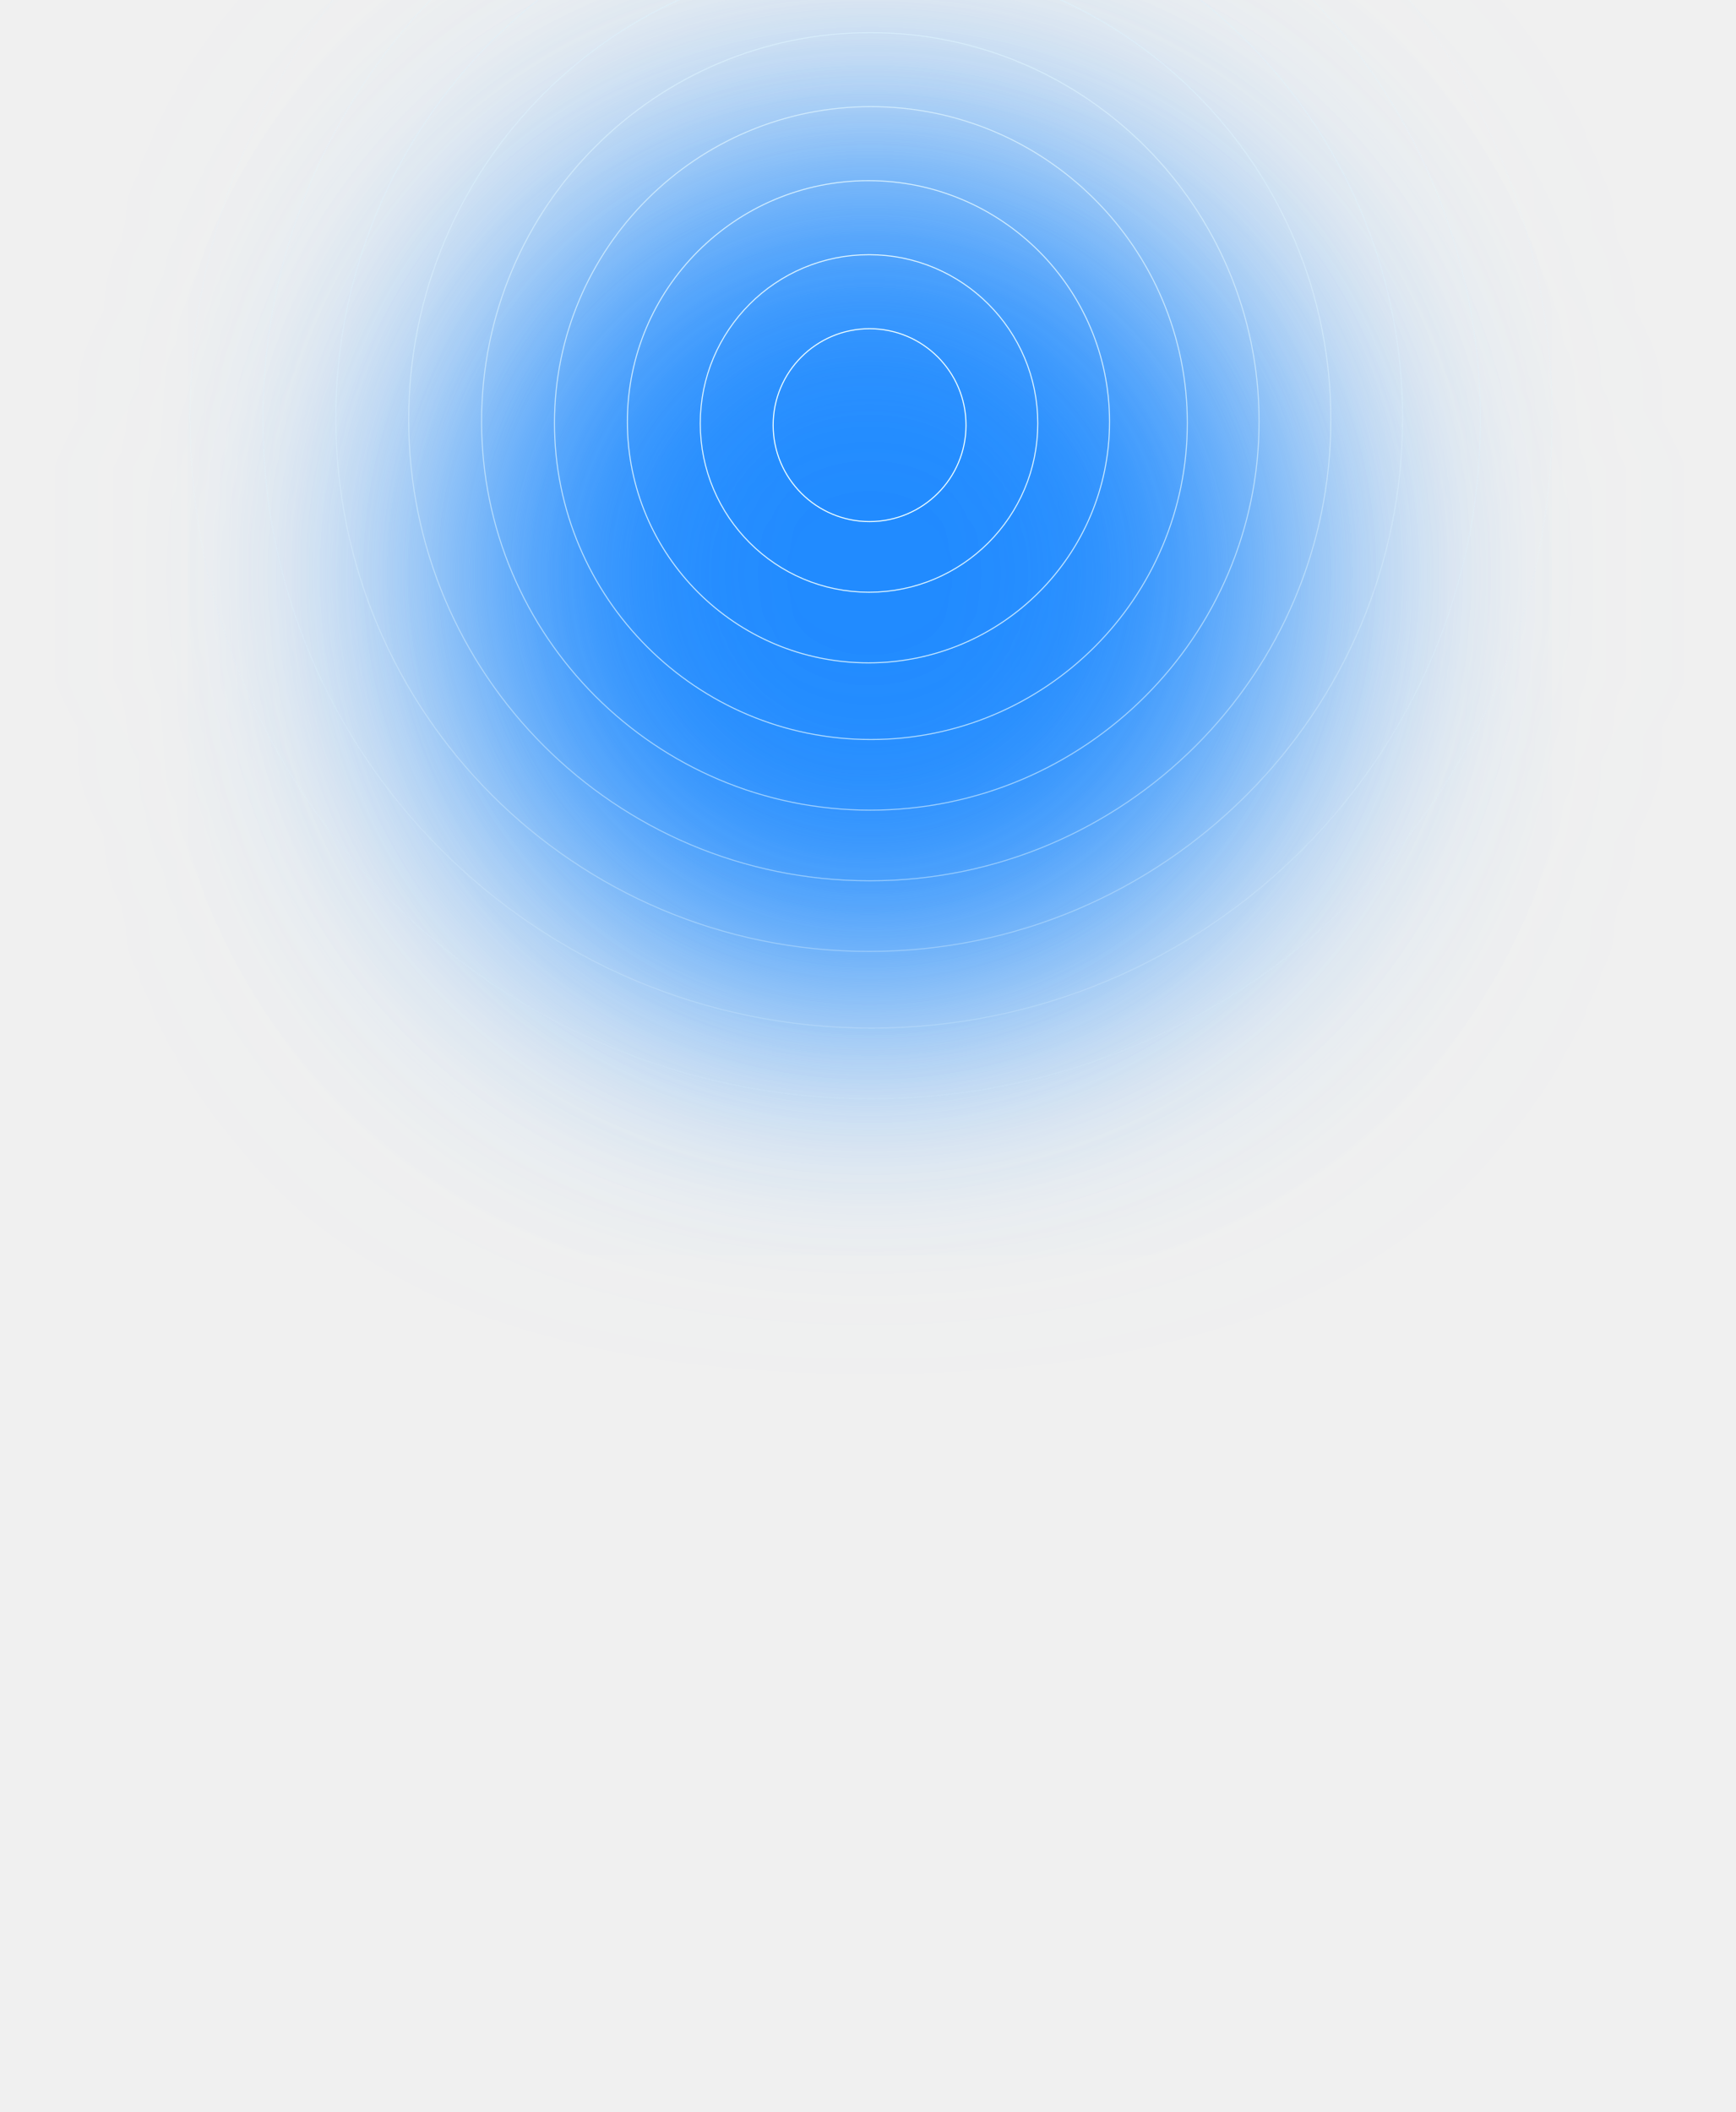
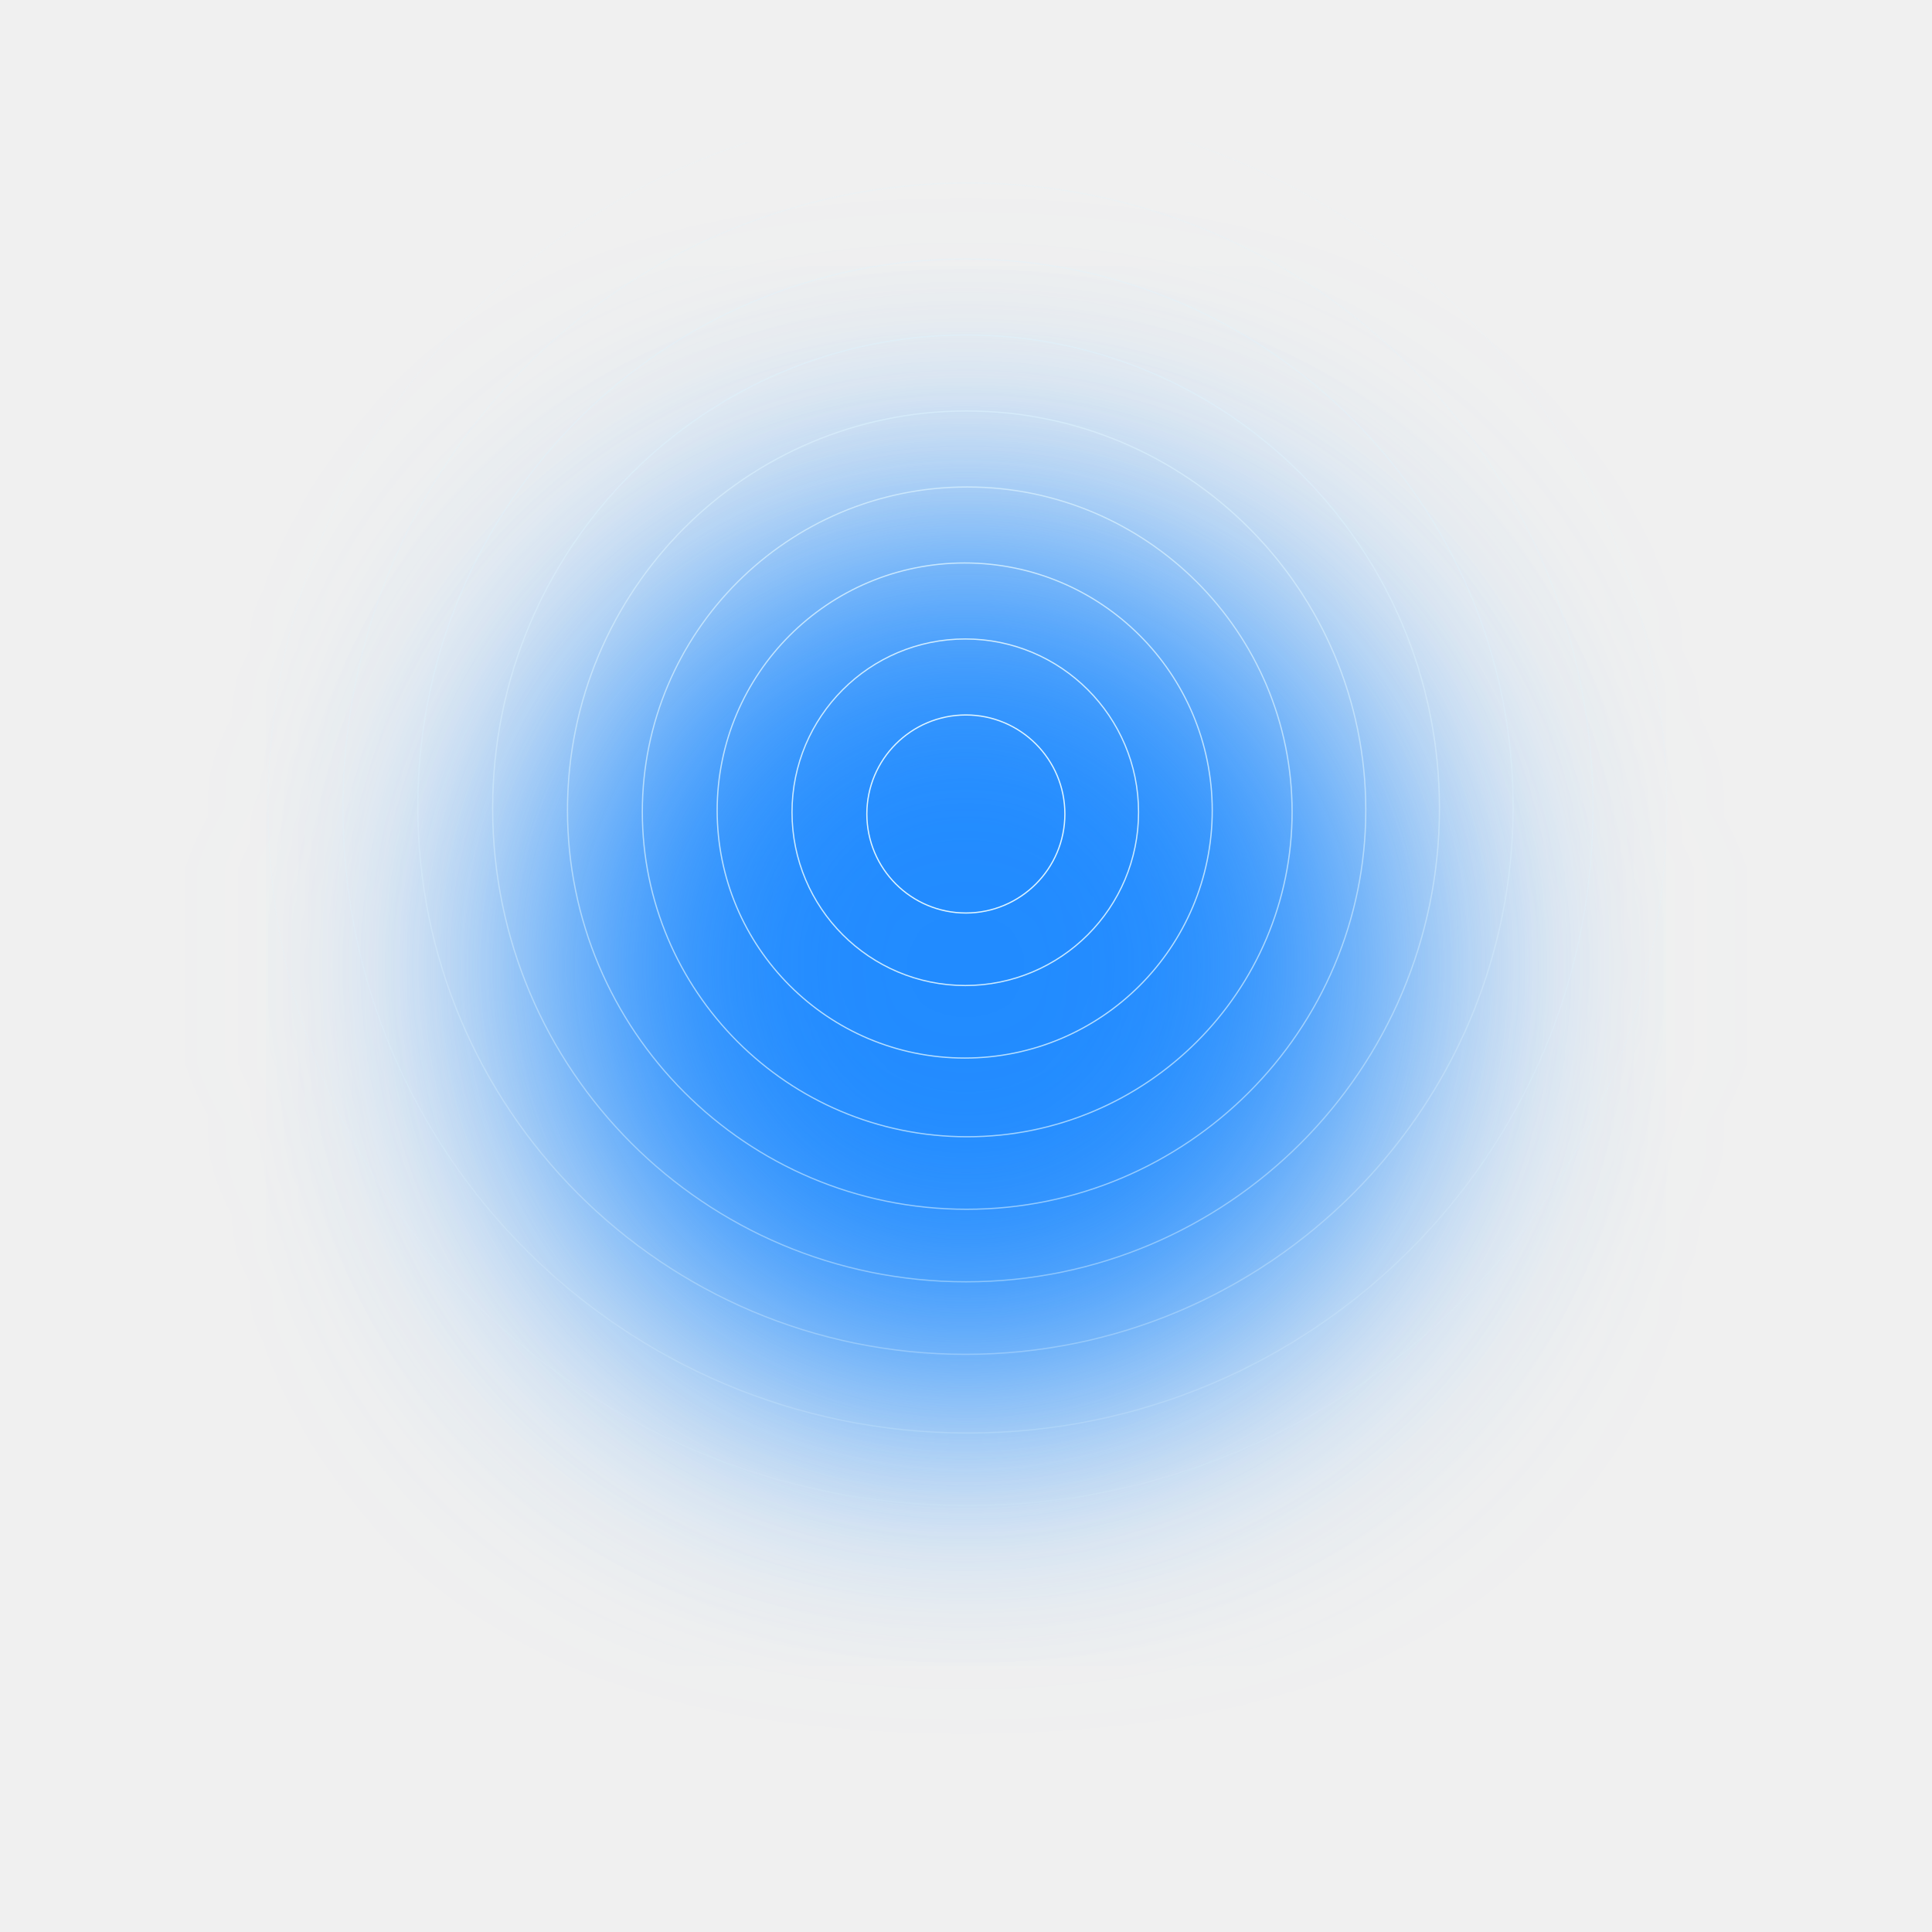
- <svg xmlns="http://www.w3.org/2000/svg" width="1440" height="1752" viewBox="0 0 1440 1752" fill="none">
-   <mask id="mask0_1489_2325" style="mask-type:alpha" maskUnits="userSpaceOnUse" x="0" y="0" width="1440" height="1752">
-     <rect width="1440" height="1752" fill="#002155" />
-   </mask>
-   <g mask="url(#mask0_1489_2325)">
-     <g filter="url(#filter0_f_1489_2325)">
-       <circle cx="721.5" cy="475.5" r="246.5" fill="#54AEFF" />
-     </g>
-     <g filter="url(#filter1_f_1489_2325)">
-       <circle cx="721.4" cy="475.4" r="341.4" fill="#218BFF" />
-     </g>
-     <g clip-path="url(#clip0_1489_2325)">
-       <path opacity="0.111" d="M722.635 911.45C1034.68 911.45 1287.63 658.491 1287.63 346.45C1287.63 34.409 1034.68 -218.55 722.635 -218.55C410.594 -218.55 157.635 34.409 157.635 346.45C157.635 658.491 410.594 911.45 722.635 911.45Z" stroke="#DDF4FF" />
-       <path opacity="0.222" d="M723.104 852.853C1002.01 852.853 1228.1 626.757 1228.1 347.853C1228.1 68.95 1002.01 -157.147 723.104 -157.147C444.2 -157.147 218.104 68.95 218.104 347.853C218.104 626.757 444.2 852.853 723.104 852.853Z" stroke="#DDF4FF" />
-       <path opacity="0.333" d="M721.073 789.256C965.459 789.256 1163.57 591.142 1163.57 346.756C1163.57 102.37 965.459 -95.744 721.073 -95.744C476.687 -95.744 278.573 102.37 278.573 346.756C278.573 591.142 476.687 789.256 721.073 789.256Z" stroke="#DDF4FF" />
-       <path opacity="0.444" d="M721.543 730.66C932.792 730.66 1104.04 559.409 1104.04 348.16C1104.04 136.911 932.792 -34.34 721.543 -34.34C510.294 -34.34 339.043 136.911 339.043 348.16C339.043 559.409 510.294 730.66 721.543 730.66Z" stroke="#DDF4FF" />
-       <path opacity="0.556" d="M722.012 672.063C900.124 672.063 1044.51 527.675 1044.51 349.563C1044.51 171.451 900.124 27.063 722.012 27.063C543.9 27.063 399.512 171.451 399.512 349.563C399.512 527.675 543.9 672.063 722.012 672.063Z" stroke="#DDF4FF" />
-       <path opacity="0.667" d="M722.481 613.466C867.456 613.466 984.981 495.941 984.981 350.966C984.981 205.991 867.456 88.466 722.481 88.466C577.507 88.466 459.981 205.991 459.981 350.966C459.981 495.941 577.507 613.466 722.481 613.466Z" stroke="#DDF4FF" />
-       <path opacity="0.778" d="M720.451 549.869C830.908 549.869 920.451 460.326 920.451 349.869C920.451 239.412 830.908 149.869 720.451 149.869C609.994 149.869 520.451 239.412 520.451 349.869C520.451 460.326 609.994 549.869 720.451 549.869Z" stroke="#DDF4FF" />
-       <path opacity="0.889" d="M720.92 491.272C798.24 491.272 860.92 428.592 860.92 351.272C860.92 273.953 798.24 211.272 720.92 211.272C643.601 211.272 580.92 273.953 580.92 351.272C580.92 428.592 643.601 491.272 720.92 491.272Z" stroke="#DDF4FF" />
-       <path d="M721.39 432.676C765.572 432.676 801.39 396.859 801.39 352.676C801.39 308.493 765.572 272.676 721.39 272.676C677.207 272.676 641.39 308.493 641.39 352.676C641.39 396.859 677.207 432.676 721.39 432.676Z" stroke="#DDF4FF" />
-     </g>
+ <svg xmlns="http://www.w3.org/2000/svg" width="1561" height="1561" viewBox="0 0 1561 1561" fill="none">
+   <g filter="url(#filter0_f_2070_572)">
+     <circle cx="780.5" cy="780.5" r="246.5" fill="#54AEFF" />
+   </g>
+   <g filter="url(#filter1_f_2070_572)">
+     <circle cx="780.4" cy="780.4" r="341.4" fill="#218BFF" />
+   </g>
+   <g clip-path="url(#clip0_2070_572)">
+     <path opacity="0.111" d="M781.635 1216.45C1093.68 1216.45 1346.63 963.491 1346.63 651.45C1346.63 339.409 1093.68 86.45 781.635 86.45C469.594 86.45 216.635 339.409 216.635 651.45C216.635 963.491 469.594 1216.45 781.635 1216.45Z" stroke="#DDF4FF" />
+     <path opacity="0.222" d="M782.104 1157.85C1061.01 1157.85 1287.1 931.757 1287.1 652.853C1287.1 373.949 1061.01 147.853 782.104 147.853C503.2 147.853 277.104 373.949 277.104 652.853C277.104 931.757 503.2 1157.85 782.104 1157.85Z" stroke="#DDF4FF" />
+     <path opacity="0.333" d="M780.073 1094.26C1024.46 1094.26 1222.57 896.142 1222.57 651.756C1222.57 407.37 1024.46 209.256 780.073 209.256C535.687 209.256 337.573 407.37 337.573 651.756C337.573 896.142 535.687 1094.26 780.073 1094.26Z" stroke="#DDF4FF" />
+     <path opacity="0.444" d="M780.543 1035.66C991.792 1035.66 1163.04 864.409 1163.04 653.16C1163.04 441.911 991.792 270.66 780.543 270.66C569.294 270.66 398.043 441.911 398.043 653.16C398.043 864.409 569.294 1035.66 780.543 1035.66Z" stroke="#DDF4FF" />
+     <path opacity="0.556" d="M781.012 977.063C959.124 977.063 1103.51 832.675 1103.51 654.563C1103.51 476.451 959.124 332.063 781.012 332.063C602.9 332.063 458.512 476.451 458.512 654.563C458.512 832.675 602.9 977.063 781.012 977.063Z" stroke="#DDF4FF" />
+     <path opacity="0.667" d="M781.481 918.466C926.456 918.466 1043.98 800.941 1043.98 655.966C1043.98 510.991 926.456 393.466 781.481 393.466C636.507 393.466 518.981 510.991 518.981 655.966C518.981 800.941 636.507 918.466 781.481 918.466Z" stroke="#DDF4FF" />
+     <path opacity="0.778" d="M779.451 854.869C889.908 854.869 979.451 765.326 979.451 654.869C979.451 544.412 889.908 454.869 779.451 454.869C668.994 454.869 579.451 544.412 579.451 654.869C579.451 765.326 668.994 854.869 779.451 854.869Z" stroke="#DDF4FF" />
+     <path opacity="0.889" d="M779.92 796.272C857.24 796.272 919.92 733.592 919.92 656.272C919.92 578.953 857.24 516.272 779.92 516.272C702.601 516.272 639.92 578.953 639.92 656.272C639.92 733.592 702.601 796.272 779.92 796.272Z" stroke="#DDF4FF" />
+     <path d="M780.39 737.676C824.572 737.676 860.39 701.859 860.39 657.676C860.39 613.493 824.572 577.676 780.39 577.676C736.207 577.676 700.39 613.493 700.39 657.676C700.39 701.859 736.207 737.676 780.39 737.676Z" stroke="#DDF4FF" />
  </g>
  <defs>
-     <filter id="filter0_f_1489_2325" x="-59" y="-305" width="1561" height="1561" filterUnits="userSpaceOnUse" color-interpolation-filters="sRGB">
+     <filter id="filter0_f_2070_572" x="0" y="0" width="1561" height="1561" filterUnits="userSpaceOnUse" color-interpolation-filters="sRGB">
      <feFlood flood-opacity="0" result="BackgroundImageFix" />
      <feBlend mode="normal" in="SourceGraphic" in2="BackgroundImageFix" result="shape" />
-       <feGaussianBlur stdDeviation="267" result="effect1_foregroundBlur_1489_2325" />
+       <feGaussianBlur stdDeviation="267" result="effect1_foregroundBlur_2070_572" />
    </filter>
-     <filter id="filter1_f_1489_2325" x="156" y="-90" width="1130.8" height="1130.8" filterUnits="userSpaceOnUse" color-interpolation-filters="sRGB">
+     <filter id="filter1_f_2070_572" x="215" y="215" width="1130.8" height="1130.8" filterUnits="userSpaceOnUse" color-interpolation-filters="sRGB">
      <feFlood flood-opacity="0" result="BackgroundImageFix" />
      <feBlend mode="normal" in="SourceGraphic" in2="BackgroundImageFix" result="shape" />
-       <feGaussianBlur stdDeviation="112" result="effect1_foregroundBlur_1489_2325" />
+       <feGaussianBlur stdDeviation="112" result="effect1_foregroundBlur_2070_572" />
    </filter>
-     <clipPath id="clip0_1489_2325">
-       <rect width="1160" height="1177" fill="white" transform="translate(140 -190)" />
+     <clipPath id="clip0_2070_572">
+       <rect width="1160" height="1177" fill="white" transform="translate(199 115)" />
    </clipPath>
  </defs>
</svg>
